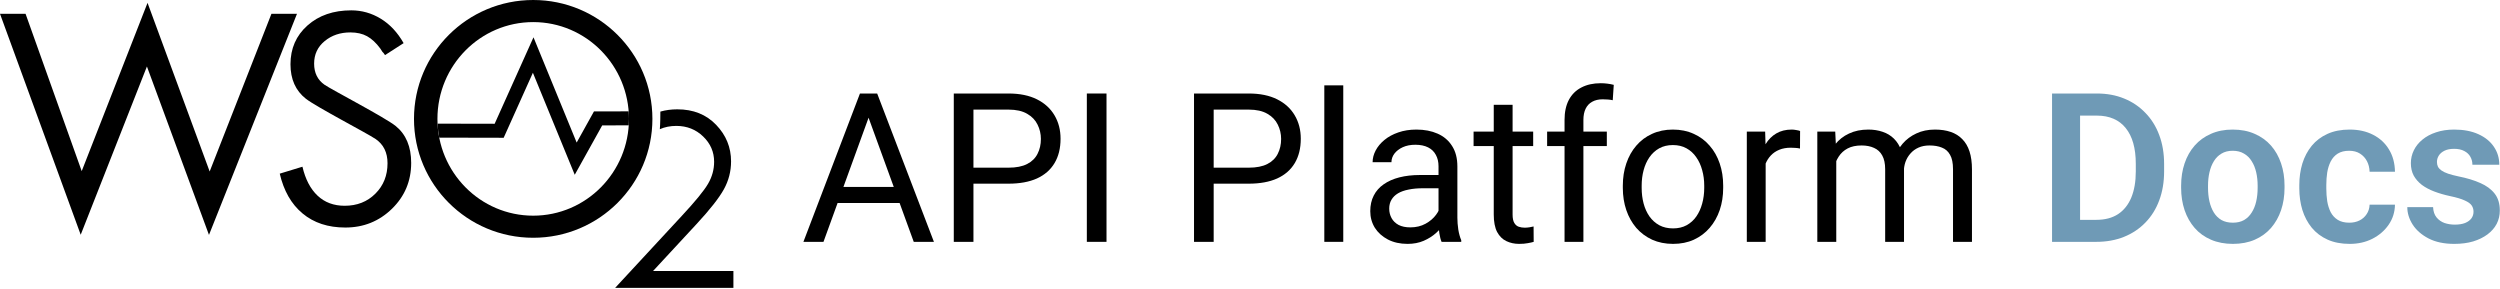
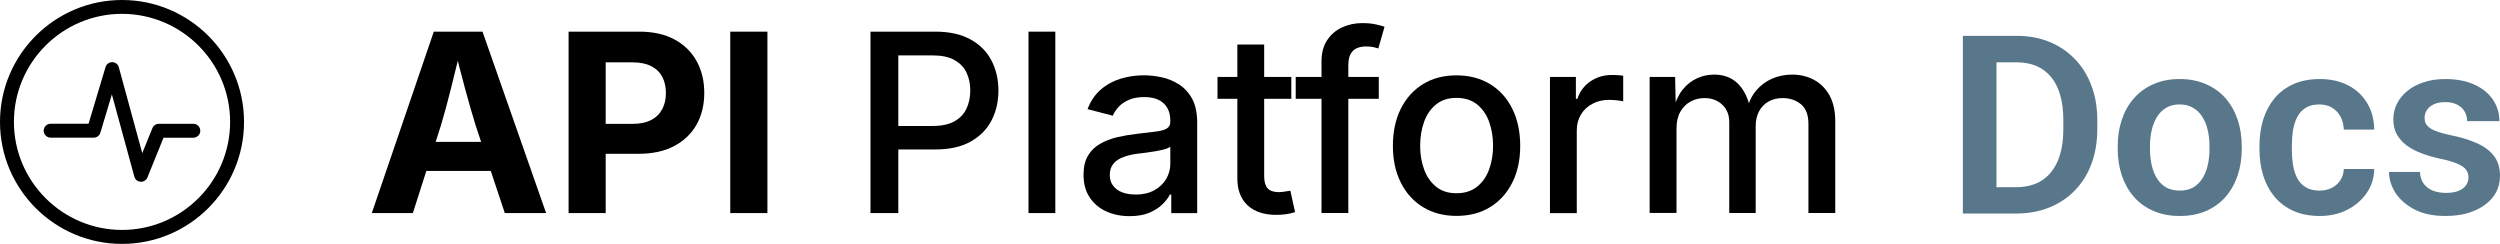
- <svg xmlns="http://www.w3.org/2000/svg" width="2636" height="304" viewBox="0 0 2636 304" fill="none">
-   <path d="M920.055 112.451L868.277 255H847.115L906.734 98.594H920.377L920.055 112.451ZM963.453 255L911.568 112.451L911.246 98.594H924.889L984.723 255H963.453ZM960.768 197.1V214.072H872.896V197.1H960.768Z" fill="black" />
-   <path d="M1063.36 193.662H1021.57V176.797H1063.36C1071.45 176.797 1078 175.508 1083.01 172.93C1088.03 170.352 1091.68 166.771 1093.97 162.188C1096.33 157.604 1097.52 152.376 1097.52 146.504C1097.52 141.133 1096.33 136.084 1093.97 131.357C1091.68 126.631 1088.03 122.835 1083.01 119.971C1078 117.035 1071.45 115.566 1063.36 115.566H1026.4V255H1005.67V98.594H1063.36C1075.17 98.594 1085.16 100.635 1093.33 104.717C1101.49 108.799 1107.68 114.456 1111.91 121.689C1116.14 128.851 1118.25 137.051 1118.25 146.289C1118.25 156.315 1116.14 164.873 1111.91 171.963C1107.68 179.053 1101.49 184.46 1093.33 188.184C1085.16 191.836 1075.17 193.662 1063.36 193.662Z" fill="black" />
-   <path d="M1166.7 98.594V255H1145.96V98.594H1166.7Z" fill="black" />
-   <path d="M1316.66 193.662H1274.87V176.797H1316.66C1324.75 176.797 1331.3 175.508 1336.31 172.93C1341.33 170.352 1344.98 166.771 1347.27 162.188C1349.63 157.604 1350.82 152.376 1350.82 146.504C1350.82 141.133 1349.63 136.084 1347.27 131.357C1344.98 126.631 1341.33 122.835 1336.31 119.971C1331.3 117.035 1324.75 115.566 1316.66 115.566H1279.7V255H1258.97V98.594H1316.66C1328.47 98.594 1338.46 100.635 1346.63 104.717C1354.79 108.799 1360.99 114.456 1365.21 121.689C1369.44 128.851 1371.55 137.051 1371.55 146.289C1371.55 156.315 1369.44 164.873 1365.21 171.963C1360.99 179.053 1354.79 184.46 1346.63 188.184C1338.46 191.836 1328.47 193.662 1316.66 193.662Z" fill="black" />
-   <path d="M1416.34 90V255H1396.36V90H1416.34Z" fill="black" />
-   <path d="M1516.78 235.127V175.293C1516.78 170.71 1515.85 166.735 1513.99 163.369C1512.2 159.932 1509.48 157.282 1505.83 155.42C1502.17 153.558 1497.66 152.627 1492.29 152.627C1487.28 152.627 1482.87 153.486 1479.08 155.205C1475.35 156.924 1472.42 159.18 1470.27 161.973C1468.19 164.766 1467.15 167.773 1467.15 170.996H1447.28C1447.28 166.842 1448.36 162.725 1450.5 158.643C1452.65 154.561 1455.73 150.872 1459.74 147.578C1463.82 144.212 1468.69 141.562 1474.35 139.629C1480.08 137.624 1486.45 136.621 1493.47 136.621C1501.92 136.621 1509.37 138.053 1515.82 140.918C1522.33 143.783 1527.42 148.115 1531.07 153.916C1534.79 159.645 1536.66 166.842 1536.66 175.508V229.648C1536.66 233.516 1536.98 237.633 1537.62 242.002C1538.34 246.37 1539.38 250.13 1540.74 253.281V255H1520.01C1519 252.708 1518.22 249.665 1517.64 245.869C1517.07 242.002 1516.78 238.421 1516.78 235.127ZM1520.22 184.531L1520.44 198.496H1500.35C1494.69 198.496 1489.64 198.962 1485.2 199.893C1480.76 200.752 1477.04 202.077 1474.03 203.867C1471.02 205.658 1468.73 207.913 1467.15 210.635C1465.58 213.285 1464.79 216.4 1464.79 219.98C1464.79 223.633 1465.61 226.963 1467.26 229.971C1468.91 232.979 1471.38 235.378 1474.67 237.168C1478.04 238.887 1482.16 239.746 1487.03 239.746C1493.11 239.746 1498.49 238.457 1503.14 235.879C1507.8 233.301 1511.48 230.15 1514.21 226.426C1517 222.702 1518.5 219.085 1518.72 215.576L1527.2 225.137C1526.7 228.145 1525.34 231.475 1523.12 235.127C1520.9 238.779 1517.93 242.288 1514.21 245.654C1510.55 248.949 1506.18 251.706 1501.1 253.926C1496.09 256.074 1490.43 257.148 1484.13 257.148C1476.25 257.148 1469.34 255.609 1463.39 252.529C1457.52 249.45 1452.94 245.332 1449.64 240.176C1446.42 234.948 1444.81 229.111 1444.81 222.666C1444.81 216.436 1446.03 210.957 1448.46 206.23C1450.9 201.432 1454.41 197.458 1458.99 194.307C1463.57 191.084 1469.09 188.649 1475.53 187.002C1481.98 185.355 1489.18 184.531 1497.12 184.531H1520.22Z" fill="black" />
-   <path d="M1616.58 138.77V154.023H1553.74V138.77H1616.58ZM1575.01 110.518H1594.88V226.211C1594.88 230.15 1595.49 233.122 1596.71 235.127C1597.92 237.132 1599.5 238.457 1601.43 239.102C1603.37 239.746 1605.44 240.068 1607.66 240.068C1609.31 240.068 1611.03 239.925 1612.82 239.639C1614.68 239.281 1616.08 238.994 1617.01 238.779L1617.12 255C1615.54 255.501 1613.46 255.967 1610.88 256.396C1608.38 256.898 1605.33 257.148 1601.75 257.148C1596.88 257.148 1592.41 256.182 1588.33 254.248C1584.24 252.314 1580.99 249.092 1578.55 244.58C1576.19 239.997 1575.01 233.838 1575.01 226.104V110.518Z" fill="black" />
-   <path d="M1669.54 255H1649.66V126.523C1649.66 118.145 1651.17 111.09 1654.18 105.361C1657.26 99.561 1661.66 95.192 1667.39 92.256C1673.12 89.248 1679.92 87.744 1687.8 87.744C1690.09 87.744 1692.38 87.887 1694.67 88.174C1697.04 88.46 1699.33 88.89 1701.55 89.463L1700.47 105.684C1698.97 105.326 1697.25 105.075 1695.32 104.932C1693.46 104.788 1691.59 104.717 1689.73 104.717C1685.51 104.717 1681.85 105.576 1678.78 107.295C1675.77 108.942 1673.48 111.377 1671.9 114.6C1670.32 117.822 1669.54 121.797 1669.54 126.523V255ZM1694.24 138.77V154.023H1631.29V138.77H1694.24Z" fill="black" />
-   <path d="M1711.11 198.174V195.703C1711.11 187.324 1712.33 179.554 1714.76 172.393C1717.2 165.16 1720.71 158.893 1725.29 153.594C1729.87 148.223 1735.42 144.069 1741.94 141.133C1748.46 138.125 1755.76 136.621 1763.85 136.621C1772.02 136.621 1779.36 138.125 1785.88 141.133C1792.46 144.069 1798.05 148.223 1802.63 153.594C1807.29 158.893 1810.83 165.16 1813.27 172.393C1815.7 179.554 1816.92 187.324 1816.92 195.703V198.174C1816.92 206.553 1815.7 214.323 1813.27 221.484C1810.83 228.646 1807.29 234.912 1802.63 240.283C1798.05 245.583 1792.5 249.736 1785.98 252.744C1779.54 255.68 1772.23 257.148 1764.07 257.148C1755.9 257.148 1748.56 255.68 1742.05 252.744C1735.53 249.736 1729.94 245.583 1725.29 240.283C1720.71 234.912 1717.2 228.646 1714.76 221.484C1712.33 214.323 1711.11 206.553 1711.11 198.174ZM1730.98 195.703V198.174C1730.98 203.975 1731.66 209.453 1733.02 214.609C1734.38 219.694 1736.43 224.206 1739.15 228.145C1741.94 232.083 1745.41 235.199 1749.57 237.49C1753.72 239.71 1758.55 240.82 1764.07 240.82C1769.51 240.82 1774.27 239.71 1778.36 237.49C1782.51 235.199 1785.95 232.083 1788.67 228.145C1791.39 224.206 1793.43 219.694 1794.79 214.609C1796.22 209.453 1796.94 203.975 1796.94 198.174V195.703C1796.94 189.974 1796.22 184.567 1794.79 179.482C1793.43 174.326 1791.35 169.779 1788.56 165.84C1785.84 161.829 1782.4 158.678 1778.25 156.387C1774.17 154.095 1769.37 152.949 1763.85 152.949C1758.41 152.949 1753.61 154.095 1749.46 156.387C1745.38 158.678 1741.94 161.829 1739.15 165.84C1736.43 169.779 1734.38 174.326 1733.02 179.482C1731.66 184.567 1730.98 189.974 1730.98 195.703Z" fill="black" />
-   <path d="M1861.71 157.031V255H1841.84V138.77H1861.18L1861.71 157.031ZM1898.02 138.125L1897.92 156.602C1896.27 156.243 1894.69 156.029 1893.19 155.957C1891.76 155.814 1890.11 155.742 1888.25 155.742C1883.66 155.742 1879.62 156.458 1876.11 157.891C1872.6 159.323 1869.63 161.328 1867.19 163.906C1864.76 166.484 1862.82 169.564 1861.39 173.145C1860.03 176.654 1859.14 180.521 1858.71 184.746L1853.12 187.969C1853.12 180.951 1853.8 174.362 1855.16 168.203C1856.59 162.044 1858.78 156.602 1861.71 151.875C1864.65 147.077 1868.38 143.353 1872.89 140.703C1877.47 137.982 1882.91 136.621 1889.21 136.621C1890.65 136.621 1892.29 136.8 1894.16 137.158C1896.02 137.445 1897.31 137.767 1898.02 138.125Z" fill="black" />
-   <path d="M1936.16 161.865V255H1916.18V138.77H1935.08L1936.16 161.865ZM1932.08 192.48L1922.84 192.158C1922.91 184.209 1923.95 176.868 1925.95 170.137C1927.96 163.333 1930.93 157.425 1934.87 152.412C1938.81 147.399 1943.71 143.532 1949.59 140.811C1955.46 138.018 1962.26 136.621 1970 136.621C1975.44 136.621 1980.45 137.409 1985.04 138.984C1989.62 140.488 1993.59 142.887 1996.96 146.182C2000.32 149.476 2002.94 153.701 2004.8 158.857C2006.66 164.014 2007.59 170.244 2007.59 177.549V255H1987.72V178.516C1987.72 172.428 1986.68 167.559 1984.61 163.906C1982.6 160.254 1979.74 157.604 1976.01 155.957C1972.29 154.238 1967.92 153.379 1962.91 153.379C1957.03 153.379 1952.13 154.417 1948.19 156.494C1944.25 158.571 1941.1 161.436 1938.74 165.088C1936.37 168.74 1934.65 172.93 1933.58 177.656C1932.58 182.311 1932.08 187.253 1932.08 192.48ZM2007.38 181.523L1994.06 185.605C1994.13 179.232 1995.17 173.109 1997.17 167.236C1999.25 161.364 2002.22 156.136 2006.09 151.553C2010.03 146.969 2014.86 143.353 2020.59 140.703C2026.32 137.982 2032.87 136.621 2040.25 136.621C2046.48 136.621 2051.99 137.445 2056.79 139.092C2061.66 140.739 2065.74 143.281 2069.04 146.719C2072.4 150.085 2074.95 154.417 2076.67 159.717C2078.38 165.016 2079.24 171.318 2079.24 178.623V255H2059.26V178.408C2059.26 171.891 2058.23 166.842 2056.15 163.262C2054.14 159.609 2051.28 157.067 2047.55 155.635C2043.9 154.131 2039.53 153.379 2034.45 153.379C2030.08 153.379 2026.21 154.131 2022.85 155.635C2019.48 157.139 2016.65 159.215 2014.36 161.865C2012.07 164.443 2010.32 167.415 2009.1 170.781C2007.95 174.147 2007.38 177.728 2007.38 181.523Z" fill="black" />
-   <path d="M2210.41 255H2176.68L2176.89 231.797H2210.41C2219.5 231.797 2227.13 229.792 2233.29 225.781C2239.45 221.699 2244.1 215.863 2247.25 208.271C2250.4 200.609 2251.98 191.442 2251.98 180.771V172.715C2251.98 164.479 2251.08 157.21 2249.29 150.908C2247.5 144.606 2244.85 139.307 2241.34 135.01C2237.91 130.713 2233.65 127.454 2228.56 125.234C2223.48 123.014 2217.64 121.904 2211.05 121.904H2176.03V98.594H2211.05C2221.51 98.594 2231.03 100.348 2239.62 103.857C2248.29 107.367 2255.77 112.415 2262.08 119.004C2268.45 125.521 2273.32 133.327 2276.69 142.422C2280.12 151.517 2281.84 161.686 2281.84 172.93V180.771C2281.84 191.943 2280.12 202.113 2276.69 211.279C2273.32 220.374 2268.45 228.18 2262.08 234.697C2255.77 241.214 2248.25 246.227 2239.52 249.736C2230.78 253.245 2221.08 255 2210.41 255ZM2193.22 98.594V255H2163.68V98.594H2193.22Z" fill="#6F9AB6" />
-   <path d="M2299.78 198.066V195.811C2299.78 187.288 2301 179.447 2303.43 172.285C2305.87 165.052 2309.41 158.786 2314.07 153.486C2318.72 148.187 2324.42 144.069 2331.15 141.133C2337.88 138.125 2345.54 136.621 2354.14 136.621C2362.87 136.621 2370.61 138.125 2377.34 141.133C2384.14 144.069 2389.87 148.187 2394.53 153.486C2399.18 158.786 2402.73 165.052 2405.16 172.285C2407.6 179.447 2408.81 187.288 2408.81 195.811V198.066C2408.81 206.517 2407.6 214.359 2405.16 221.592C2402.73 228.753 2399.18 235.02 2394.53 240.391C2389.87 245.69 2384.18 249.808 2377.45 252.744C2370.72 255.68 2363.02 257.148 2354.35 257.148C2345.76 257.148 2338.06 255.68 2331.26 252.744C2324.45 249.808 2318.72 245.69 2314.07 240.391C2309.41 235.02 2305.87 228.753 2303.43 221.592C2301 214.359 2299.78 206.517 2299.78 198.066ZM2328.14 195.811V198.066C2328.14 203.151 2328.64 207.913 2329.64 212.354C2330.65 216.794 2332.19 220.697 2334.26 224.062C2336.34 227.428 2339.03 230.078 2342.32 232.012C2345.69 233.874 2349.7 234.805 2354.35 234.805C2358.93 234.805 2362.87 233.874 2366.17 232.012C2369.46 230.078 2372.15 227.428 2374.22 224.062C2376.37 220.697 2377.95 216.794 2378.95 212.354C2379.95 207.913 2380.46 203.151 2380.46 198.066V195.811C2380.46 190.798 2379.95 186.107 2378.95 181.738C2377.95 177.298 2376.37 173.395 2374.22 170.029C2372.15 166.592 2369.43 163.906 2366.06 161.973C2362.77 159.967 2358.79 158.965 2354.14 158.965C2349.55 158.965 2345.61 159.967 2342.32 161.973C2339.03 163.906 2336.34 166.592 2334.26 170.029C2332.19 173.395 2330.65 177.298 2329.64 181.738C2328.64 186.107 2328.14 190.798 2328.14 195.811Z" fill="#6F9AB6" />
-   <path d="M2477.13 234.805C2481.15 234.805 2484.73 234.017 2487.88 232.441C2491.03 230.866 2493.53 228.646 2495.4 225.781C2497.33 222.917 2498.37 219.587 2498.51 215.791H2525.26C2525.12 223.669 2522.9 230.723 2518.6 236.953C2514.3 243.184 2508.57 248.125 2501.41 251.777C2494.32 255.358 2486.37 257.148 2477.56 257.148C2468.61 257.148 2460.81 255.645 2454.15 252.637C2447.49 249.629 2441.94 245.439 2437.5 240.068C2433.13 234.697 2429.83 228.467 2427.61 221.377C2425.46 214.287 2424.39 206.696 2424.39 198.604V195.166C2424.39 187.074 2425.46 179.482 2427.61 172.393C2429.83 165.303 2433.13 159.072 2437.5 153.701C2441.94 148.33 2447.49 144.141 2454.15 141.133C2460.81 138.125 2468.58 136.621 2477.46 136.621C2486.84 136.621 2495.07 138.447 2502.16 142.1C2509.33 145.752 2514.91 150.908 2518.92 157.568C2523 164.229 2525.12 172.07 2525.26 181.094H2498.51C2498.37 176.94 2497.44 173.216 2495.72 169.922C2494 166.628 2491.57 163.978 2488.41 161.973C2485.26 159.967 2481.43 158.965 2476.92 158.965C2472.12 158.965 2468.11 159.967 2464.89 161.973C2461.74 163.978 2459.27 166.735 2457.48 170.244C2455.76 173.682 2454.54 177.549 2453.82 181.846C2453.18 186.071 2452.86 190.511 2452.86 195.166V198.604C2452.86 203.33 2453.18 207.842 2453.82 212.139C2454.54 216.436 2455.76 220.303 2457.48 223.74C2459.27 227.106 2461.74 229.792 2464.89 231.797C2468.11 233.802 2472.19 234.805 2477.13 234.805Z" fill="#6F9AB6" />
-   <path d="M2608.08 223.203C2608.08 220.768 2607.44 218.584 2606.15 216.65C2604.86 214.717 2602.42 212.962 2598.84 211.387C2595.33 209.74 2590.18 208.2 2583.38 206.768C2577.36 205.479 2571.81 203.867 2566.72 201.934C2561.64 200 2557.27 197.673 2553.62 194.951C2549.97 192.158 2547.1 188.9 2545.03 185.176C2543.02 181.38 2542.02 177.012 2542.02 172.07C2542.02 167.272 2543.06 162.76 2545.13 158.535C2547.21 154.238 2550.22 150.479 2554.16 147.256C2558.1 143.962 2562.89 141.383 2568.55 139.521C2574.21 137.588 2580.58 136.621 2587.67 136.621C2597.55 136.621 2606.04 138.232 2613.13 141.455C2620.29 144.678 2625.77 149.118 2629.57 154.775C2633.36 160.361 2635.26 166.663 2635.26 173.682H2606.9C2606.9 170.602 2606.18 167.809 2604.75 165.303C2603.39 162.796 2601.28 160.791 2598.41 159.287C2595.55 157.712 2591.93 156.924 2587.56 156.924C2583.63 156.924 2580.3 157.568 2577.57 158.857C2574.92 160.146 2572.92 161.829 2571.56 163.906C2570.2 165.983 2569.52 168.275 2569.52 170.781C2569.52 172.643 2569.88 174.326 2570.59 175.83C2571.38 177.262 2572.63 178.587 2574.35 179.805C2576.07 181.022 2578.4 182.132 2581.33 183.135C2584.34 184.137 2588.03 185.104 2592.4 186.035C2601.06 187.754 2608.62 190.046 2615.06 192.91C2621.58 195.703 2626.67 199.427 2630.32 204.082C2633.97 208.737 2635.8 214.681 2635.8 221.914C2635.8 227.07 2634.69 231.797 2632.47 236.094C2630.25 240.319 2627.02 244.007 2622.8 247.158C2618.57 250.309 2613.52 252.78 2607.65 254.57C2601.78 256.289 2595.16 257.148 2587.78 257.148C2577.11 257.148 2568.09 255.251 2560.71 251.455C2553.33 247.588 2547.75 242.718 2543.95 236.846C2540.16 230.902 2538.26 224.743 2538.26 218.369H2565.44C2565.65 222.881 2566.87 226.497 2569.09 229.219C2571.31 231.94 2574.1 233.91 2577.47 235.127C2580.9 236.273 2584.52 236.846 2588.32 236.846C2592.61 236.846 2596.23 236.273 2599.17 235.127C2602.1 233.91 2604.32 232.298 2605.83 230.293C2607.33 228.216 2608.08 225.853 2608.08 223.203Z" fill="#6F9AB6" />
-   <path d="M286.207 14.55L221.072 180.83L155.568 3.001L86.153 180.437L26.947 14.55H0L85.096 247.515L154.916 70.079L220.346 247.699L313.141 14.55H286.207Z" fill="black" />
-   <path d="M417.263 132.913C406.403 124.034 349.484 94.467 342.167 89.351C334.873 84.259 331.208 76.831 331.208 67.09C331.208 57.349 334.923 49.404 342.339 43.329C349.755 37.204 358.782 34.178 369.421 34.178C376.271 34.178 382.138 35.494 387.02 38.175C391.891 40.844 396.552 45.173 400.967 51.151L403.304 54.779C403.956 55.246 404.866 56.353 405.973 58.099L425.577 45.481C419.145 34.178 411.126 25.594 401.472 19.715C391.842 13.848 381.486 10.909 370.417 10.909C351.575 10.909 336.165 16.21 324.198 26.86C312.243 37.499 306.279 51.151 306.279 67.766C306.279 83.484 311.678 95.623 322.538 104.134C333.41 112.657 387.562 140.772 395.986 146.541C404.411 152.284 408.605 160.82 408.605 172.122C408.605 184.975 404.374 195.65 395.826 204.161C387.291 212.721 376.48 216.964 363.431 216.964C351.92 216.964 342.388 213.422 334.861 206.325C327.322 199.229 321.996 189.07 318.897 175.775L294.964 183.093C297.054 192.059 300.092 200.053 304.04 207.026C308.086 214.135 313.104 220.162 319.069 225.106C330.913 234.982 345.93 239.914 364.108 239.914C383.38 239.914 399.75 233.297 413.291 220.125C426.795 206.94 433.547 190.829 433.547 171.753C433.547 154.707 428.123 141.744 417.263 132.901V132.913Z" fill="black" />
-   <path d="M696.3 117.663C701.884 116.077 707.812 115.277 714.158 115.277C731.044 115.277 744.708 120.738 755.125 131.66C765.579 142.532 770.831 155.384 770.831 170.192C770.831 180.597 768.322 190.35 763.316 199.463C758.335 208.564 748.644 220.937 734.23 236.47L688.552 285.776H773.303V303.511H648.617L718.77 227.75C732.987 212.488 742.248 201.197 746.541 193.83C750.845 186.488 752.973 178.715 752.973 170.585C752.973 160.254 749.136 151.362 741.412 143.921C733.725 136.493 724.292 132.754 713.125 132.754C706.742 132.754 700.949 133.91 695.722 136.222C696.177 131.77 696.349 119.324 696.288 117.663H696.3Z" fill="black" />
-   <path d="M562.205 0C492.778 0 436.511 56.12 436.511 125.35C436.511 194.58 492.791 250.7 562.205 250.7C631.62 250.7 687.9 194.58 687.9 125.35C687.9 56.12 631.632 0 562.205 0ZM562.205 227.406C506.442 227.406 461.232 181.716 461.232 125.35C461.232 68.984 506.442 23.294 562.205 23.294C617.968 23.294 663.179 68.984 663.179 125.35C663.179 181.716 617.968 227.406 562.205 227.406Z" fill="black" />
-   <path d="M662.859 117.405L626.27 117.491L608.031 150.316L562.513 39.344L521.558 130.503L461.367 130.38C461.613 135.398 462.216 140.33 463.15 145.126L531.077 145.274L561.886 76.708L606.014 184.286L634.953 132.225L662.945 132.151C663.093 129.9 663.191 127.637 663.191 125.362C663.191 122.681 663.056 120.037 662.859 117.405Z" fill="black" />
+ <svg xmlns="http://www.w3.org/2000/svg" width="5371" height="524" viewBox="0 0 5371 524" fill="none">
+   <path d="M302.884 390.464C302.884 390.464 302.335 390.464 302.061 390.464C295.614 390.052 290.264 385.665 288.618 379.496L240.332 202.772L215.64 285.17C213.72 291.477 207.958 295.727 201.374 295.727H108.78C100.55 295.727 93.828 289.009 93.828 280.783C93.828 272.557 100.55 265.839 108.78 265.839H190.263L226.752 144.093C228.672 137.787 234.433 133.536 241.018 133.536C241.018 133.536 241.018 133.536 241.155 133.536C247.739 133.536 253.638 138.061 255.284 144.504L305.628 329.042L327.439 275.299C329.771 269.678 335.12 265.976 341.293 265.976H415.368C423.599 265.976 430.32 272.694 430.32 280.92C430.32 289.146 423.599 295.864 415.368 295.864H351.307L316.739 381.278C314.407 386.899 308.92 390.601 302.884 390.601V390.464Z" fill="black" />
+   <path d="M262.143 524C117.56 524 0 406.504 0 262C0 117.496 117.56 0 262.143 0C406.726 0 524.286 117.496 524.286 262C524.286 406.504 406.726 524 262.143 524ZM262.143 29.751C134.021 29.751 29.904 133.948 29.904 261.863C29.904 389.778 134.158 493.975 262.143 493.975C390.128 493.975 494.381 389.778 494.381 261.863C494.381 133.948 390.128 29.751 262.143 29.751Z" fill="black" />
+   <path d="M798.774 457.78L931.972 68.002H1036.64L1173.26 457.78H1084.51L1021.96 269.677C1014.41 245.41 1006.87 218.95 999.051 190.022C991.232 161.093 983.139 129.56 974.634 95.422H992.192C983.824 129.834 976.005 161.505 968.735 190.57C961.465 219.635 954.332 245.959 947.199 269.677L886.978 457.78H798.774ZM882.04 367.293V304.775H1090.14V367.293H882.04Z" fill="black" />
+   <path d="M1221.55 457.78V68.002H1373.68C1403.31 68.002 1428.55 73.623 1449.26 84.865C1469.98 96.107 1485.89 111.6 1496.72 131.479C1507.56 151.222 1513.05 173.981 1513.05 199.619C1513.05 225.257 1507.56 248.152 1496.45 267.758C1485.34 287.363 1469.29 302.719 1448.3 313.824C1427.31 324.929 1401.8 330.413 1371.76 330.413H1273.81V266.113H1358.86C1375.32 266.113 1388.77 263.234 1399.33 257.612C1409.89 251.991 1417.71 244.176 1422.92 234.168C1428.14 224.16 1430.61 212.78 1430.61 199.619C1430.61 186.457 1428 175.078 1422.92 165.206C1417.71 155.335 1409.89 147.657 1399.19 142.173C1388.49 136.689 1375.05 133.947 1358.59 133.947H1301.25V457.78H1221.41H1221.55Z" fill="black" />
+   <path d="M1648.72 68.002V457.78H1568.88V68.002H1648.72Z" fill="black" />
+   <path d="M1870.12 457.78V68.002H2009.9C2039.94 68.002 2064.91 73.623 2085.07 84.728C2105.24 95.833 2120.19 111.051 2130.07 129.971C2139.94 149.028 2145.02 170.553 2145.02 194.546C2145.02 218.539 2139.94 240.201 2129.93 259.258C2119.91 278.315 2104.82 293.396 2084.8 304.501C2064.77 315.606 2039.67 321.09 2009.35 321.09H1913.88V270.637H2003.59C2022.79 270.637 2038.29 267.347 2050.23 260.766C2062.16 254.185 2070.81 245.136 2076.29 233.62C2081.78 222.103 2084.52 209.079 2084.52 194.683C2084.52 180.287 2081.78 166.989 2076.29 155.609C2070.81 144.23 2062.03 135.318 2050.09 128.737C2038.16 122.157 2022.52 119.003 2003.18 119.003H1929.93V457.78H1870.25H1870.12Z" fill="black" />
+   <path d="M2267.24 68.002V457.78H2209.63V68.002H2267.24Z" fill="black" />
+   <path d="M2426.64 464.361C2408.12 464.361 2391.38 460.933 2376.43 454.078C2361.48 447.223 2349.55 437.078 2340.9 423.916C2332.12 410.617 2327.87 394.439 2327.87 375.245C2327.87 358.656 2331.03 345.083 2337.47 334.389C2343.78 323.695 2352.43 315.332 2363.4 309.026C2374.38 302.719 2386.45 298.057 2399.75 294.904C2413.06 291.751 2426.64 289.42 2440.49 287.775C2457.78 285.718 2471.77 283.936 2482.61 282.702C2493.44 281.468 2501.4 279.275 2506.61 276.121C2511.83 272.968 2514.29 268.169 2514.29 261.314V259.806C2514.29 248.838 2512.24 239.515 2507.98 232.112C2503.73 224.571 2497.56 218.813 2489.33 214.7C2481.1 210.587 2470.67 208.53 2458.33 208.53C2445.98 208.53 2434.6 210.45 2425.54 214.426C2416.49 218.402 2408.94 223.337 2403.32 229.507C2397.7 235.676 2393.44 241.983 2390.7 248.564L2336.51 234.443C2343.1 217.031 2352.7 202.909 2365.05 192.353C2377.39 181.659 2391.66 173.981 2407.71 169.045C2423.76 164.11 2440.36 161.779 2457.37 161.779C2469.3 161.779 2481.78 163.15 2495.09 165.892C2508.4 168.634 2520.88 173.707 2532.54 181.11C2544.2 188.514 2553.8 198.796 2561.07 211.958C2568.34 225.12 2572.05 242.532 2572.05 263.782V457.917H2516.35V417.884H2513.47C2509.63 425.424 2504.01 432.691 2496.46 439.82C2488.92 446.949 2479.45 452.844 2468.07 457.506C2456.68 462.167 2442.96 464.361 2427.05 464.361H2426.64ZM2439.4 418.021C2455.03 418.021 2468.48 415.005 2479.73 408.835C2490.97 402.665 2499.48 394.577 2505.38 384.568C2511.28 374.423 2514.29 363.729 2514.29 352.349V314.921C2512.24 316.977 2508.26 318.897 2502.36 320.542C2496.46 322.187 2489.88 323.695 2482.33 324.929C2474.79 326.163 2467.65 327.26 2460.66 328.22C2453.66 329.179 2447.9 329.728 2443.37 330.276C2432.54 331.647 2422.66 333.978 2413.61 337.405C2404.55 340.696 2397.42 345.357 2392.21 351.527C2387 357.696 2384.25 365.785 2384.25 375.794C2384.25 384.979 2386.58 392.794 2391.52 399.101C2396.32 405.408 2402.77 410.069 2411 413.222C2419.23 416.376 2428.7 417.884 2439.53 417.884L2439.4 418.021Z" fill="black" />
+   <path d="M2774.24 165.343V212.232H2615.67V165.343H2774.24ZM2658.33 95.696H2715.94V378.81C2715.94 390.463 2718.41 399.101 2723.35 404.585C2728.29 410.069 2736.52 412.811 2747.77 412.811C2750.79 412.811 2754.63 412.399 2759.56 411.714C2764.5 411.028 2768.62 410.343 2772.18 409.657L2782.34 455.723C2776.16 457.78 2769.72 459.288 2762.72 460.248C2755.72 461.207 2748.87 461.619 2742.01 461.619C2715.53 461.619 2694.95 454.764 2680.28 441.054C2665.6 427.343 2658.33 408.149 2658.33 383.334V95.559V95.696Z" fill="black" />
+   <path d="M2962.17 165.344V212.232H2783.71V165.344H2962.17ZM2839.13 457.78V131.754C2839.13 113.657 2843.24 98.438 2851.34 86.236C2859.43 74.034 2870.13 64.849 2883.43 58.816C2896.74 52.784 2911.01 49.63 2926.37 49.63C2938.03 49.63 2948.04 50.59 2956.27 52.51C2964.51 54.429 2970.68 56.074 2974.52 57.445L2961.21 104.059C2958.47 103.237 2955.04 102.277 2950.92 101.317C2946.81 100.358 2941.73 99.809 2935.56 99.809C2921.98 99.809 2912.1 103.237 2905.93 109.955C2899.76 116.81 2896.74 126.544 2896.74 139.569V457.643H2839.13V457.78Z" fill="black" />
+   <path d="M3129.12 463.813C3101.68 463.813 3077.81 457.506 3057.24 445.03C3036.66 432.417 3020.75 414.868 3009.5 392.246C2998.11 369.624 2992.49 343.164 2992.49 313.276C2992.49 283.388 2998.11 256.379 3009.5 233.62C3020.88 210.861 3036.8 193.175 3057.24 180.699C3077.68 168.086 3101.68 161.916 3129.12 161.916C3156.55 161.916 3180.69 168.223 3201.27 180.699C3221.85 193.312 3237.76 210.861 3249.01 233.62C3260.26 256.379 3266.02 282.976 3266.02 313.276C3266.02 343.575 3260.39 369.624 3249.01 392.246C3237.62 414.868 3221.71 432.554 3201.27 445.03C3180.83 457.643 3156.69 463.813 3129.12 463.813ZM3129.12 415.142C3146.95 415.142 3161.63 410.48 3173.29 401.158C3184.95 391.835 3193.59 379.496 3199.21 364.003C3204.84 348.511 3207.72 331.647 3207.72 313.139C3207.72 294.63 3204.84 277.355 3199.21 261.726C3193.59 246.096 3184.95 233.62 3173.29 224.297C3161.63 214.974 3146.95 210.313 3129.12 210.313C3111.28 210.313 3096.88 214.974 3085.36 224.297C3073.83 233.62 3065.19 246.096 3059.57 261.589C3053.94 277.081 3051.06 294.219 3051.06 313.139C3051.06 332.059 3053.94 348.511 3059.57 364.003C3065.19 379.496 3073.83 391.835 3085.36 401.158C3096.88 410.48 3111.42 415.142 3129.12 415.142Z" fill="black" />
+   <path d="M3329.94 457.78V165.344H3385.63V212.369H3388.79C3394.14 196.328 3403.6 183.715 3417.05 174.667C3430.49 165.618 3445.72 161.094 3462.86 161.094C3466.57 161.094 3470.68 161.094 3475.48 161.505C3480.15 161.779 3484.13 162.19 3487.28 162.739V217.716C3485.22 217.031 3481.11 216.345 3475.21 215.66C3469.31 214.974 3463.28 214.563 3457.1 214.563C3443.8 214.563 3431.86 217.305 3421.3 222.926C3410.6 228.547 3402.37 236.225 3396.47 246.096C3390.57 255.967 3387.55 267.347 3387.55 280.234V457.917H3329.94V457.78Z" fill="black" />
+   <path d="M3544.07 457.78V165.343H3598.81L3600.31 233.071H3595.93C3600.04 216.482 3606.62 202.909 3615.27 192.215C3624.05 181.521 3634.2 173.57 3645.86 168.223C3657.52 162.876 3669.73 160.271 3682.48 160.271C3703.75 160.271 3720.89 166.852 3734.06 180.013C3747.09 193.175 3756.01 211.547 3760.54 235.128H3753.27C3757.11 219.087 3763.69 205.514 3773.16 194.272C3782.62 183.167 3794.01 174.666 3807.31 168.908C3820.62 163.15 3834.89 160.271 3850.11 160.271C3867.4 160.271 3883.03 163.972 3897.16 171.513C3911.16 179.054 3922.27 190.159 3930.5 204.966C3938.73 219.773 3942.84 238.281 3942.84 260.354V457.643H3885.23V266.113C3885.23 246.644 3879.74 232.386 3868.9 223.748C3858.07 215.111 3845.17 210.724 3830.36 210.724C3818.29 210.724 3808 213.192 3799.22 218.264C3790.44 223.337 3783.72 230.329 3779.05 239.378C3774.39 248.427 3771.92 258.709 3771.92 270.363V457.643H3715.13V262.548C3715.13 246.781 3710.06 234.305 3700.04 224.845C3690.03 215.385 3677.27 210.724 3661.77 210.724C3651.07 210.724 3641.19 213.192 3632 218.127C3622.81 223.063 3615.54 230.466 3610.05 240.064C3604.57 249.661 3601.82 261.588 3601.82 275.71V457.506H3544.21L3544.07 457.78Z" fill="black" />
+   <path d="M4331.22 458.756H4248.77L4249.3 402.122H4331.22C4353.45 402.122 4372.09 397.228 4387.15 387.439C4402.2 377.476 4413.58 363.23 4421.28 344.701C4428.98 325.998 4432.83 303.624 4432.83 277.579V257.915C4432.83 237.813 4430.65 220.071 4426.27 204.689C4421.89 189.307 4415.42 176.372 4406.84 165.884C4398.44 155.396 4388.02 147.443 4375.59 142.024C4363.16 136.606 4348.9 133.896 4332.79 133.896H4247.2V77H4332.79C4358.35 77 4381.63 81.282 4402.64 89.848C4423.82 98.413 4442.11 110.736 4457.52 126.817C4473.09 142.724 4485 161.776 4493.22 183.976C4501.63 206.175 4505.83 230.996 4505.83 258.439V277.579C4505.83 304.848 4501.63 329.669 4493.22 352.043C4485 374.242 4473.09 393.295 4457.52 409.201C4442.11 425.108 4423.73 437.344 4402.38 445.909C4381.02 454.474 4357.3 458.756 4331.22 458.756ZM4289.21 77V458.756H4217V77H4289.21Z" fill="#59778B" />
+   <path d="M4549.68 319.793V314.287C4549.68 293.486 4552.65 274.346 4558.61 256.866C4564.56 239.211 4573.22 223.917 4584.6 210.982C4595.98 198.047 4609.89 187.996 4626.35 180.829C4642.8 173.488 4661.53 169.817 4682.54 169.817C4703.89 169.817 4722.8 173.488 4739.25 180.829C4755.88 187.996 4769.89 198.047 4781.27 210.982C4792.64 223.917 4801.31 239.211 4807.26 256.866C4813.21 274.346 4816.19 293.486 4816.19 314.287V319.793C4816.19 340.419 4813.21 359.559 4807.26 377.213C4801.31 394.693 4792.64 409.988 4781.27 423.098C4769.89 436.033 4755.97 446.083 4739.52 453.25C4723.06 460.417 4704.24 464 4683.06 464C4662.06 464 4643.24 460.417 4626.61 453.25C4609.98 446.083 4595.98 436.033 4584.6 423.098C4573.22 409.988 4564.56 394.693 4558.61 377.213C4552.65 359.559 4549.68 340.419 4549.68 319.793ZM4619 314.287V319.793C4619 332.203 4620.22 343.827 4622.67 354.665C4625.12 365.502 4628.89 375.028 4633.96 383.244C4639.04 391.459 4645.6 397.927 4653.66 402.646C4661.88 407.191 4671.69 409.463 4683.06 409.463C4694.27 409.463 4703.89 407.191 4711.95 402.646C4720 397.927 4726.56 391.459 4731.64 383.244C4736.89 375.028 4740.74 365.502 4743.19 354.665C4745.64 343.827 4746.87 332.203 4746.87 319.793V314.287C4746.87 302.051 4745.64 290.602 4743.19 279.939C4740.74 269.102 4736.89 259.575 4731.64 251.36C4726.56 242.97 4719.91 236.415 4711.68 231.695C4703.63 226.801 4693.92 224.354 4682.54 224.354C4671.34 224.354 4661.71 226.801 4653.66 231.695C4645.6 236.415 4639.04 242.97 4633.96 251.36C4628.89 259.575 4625.12 269.102 4622.67 279.939C4620.22 290.602 4619 302.051 4619 314.287Z" fill="#59778B" />
+   <path d="M4983.18 409.463C4992.99 409.463 5001.74 407.541 5009.44 403.695C5017.14 399.85 5023.27 394.431 5027.82 387.439C5032.55 380.447 5035.08 372.319 5035.43 363.055H5100.81C5100.46 382.283 5095.04 399.5 5084.53 414.707C5074.03 429.915 5060.03 441.976 5042.52 450.89C5025.19 459.63 5005.76 464 4984.23 464C4962.35 464 4943.27 460.329 4926.99 452.988C4910.71 445.646 4897.15 435.421 4886.29 422.311C4875.62 409.201 4867.56 393.994 4862.14 376.689C4856.89 359.384 4854.26 340.856 4854.26 321.104V312.713C4854.26 292.961 4856.89 274.433 4862.14 257.128C4867.56 239.823 4875.62 224.616 4886.29 211.506C4897.15 198.396 4910.71 188.171 4926.99 180.829C4943.27 173.488 4962.26 169.817 4983.97 169.817C5006.9 169.817 5027.03 174.274 5044.36 183.189C5061.87 192.104 5075.52 204.689 5085.32 220.945C5095.3 237.201 5100.46 256.341 5100.81 278.366H5035.43C5035.08 268.228 5032.81 259.138 5028.61 251.098C5024.41 243.057 5018.45 236.589 5010.75 231.695C5003.05 226.801 4993.69 224.354 4982.66 224.354C4970.93 224.354 4961.13 226.801 4953.25 231.695C4945.55 236.589 4939.51 243.319 4935.13 251.884C4930.93 260.274 4927.96 269.713 4926.2 280.201C4924.63 290.514 4923.84 301.352 4923.84 312.713V321.104C4923.84 332.64 4924.63 343.652 4926.2 354.14C4927.96 364.628 4930.93 374.067 4935.13 382.457C4939.51 390.673 4945.55 397.228 4953.25 402.122C4961.13 407.016 4971.1 409.463 4983.18 409.463Z" fill="#59778B" />
+   <path d="M5303.26 381.146C5303.26 375.203 5301.68 369.872 5298.53 365.152C5295.38 360.433 5289.43 356.15 5280.68 352.305C5272.1 348.285 5259.49 344.526 5242.87 341.03C5228.16 337.884 5214.6 333.951 5202.17 329.232C5189.74 324.512 5179.06 318.831 5170.13 312.189C5161.21 305.372 5154.2 297.419 5149.13 288.329C5144.23 279.065 5141.78 268.402 5141.78 256.341C5141.78 244.63 5144.31 233.618 5149.39 223.305C5154.47 212.817 5161.82 203.64 5171.45 195.774C5181.07 187.734 5192.8 181.441 5206.63 176.896C5220.46 172.177 5236.04 169.817 5253.37 169.817C5277.52 169.817 5298.27 173.75 5315.6 181.616C5333.1 189.482 5346.49 200.319 5355.77 214.128C5365.05 227.762 5369.69 243.144 5369.69 260.274H5300.37C5300.37 252.758 5298.62 245.941 5295.12 239.823C5291.79 233.705 5286.63 228.811 5279.63 225.14C5272.62 221.295 5263.78 219.372 5253.11 219.372C5243.48 219.372 5235.34 220.945 5228.69 224.091C5222.21 227.238 5217.31 231.346 5213.98 236.415C5210.66 241.484 5208.99 247.077 5208.99 253.195C5208.99 257.74 5209.87 261.848 5211.62 265.518C5213.54 269.014 5216.61 272.248 5220.81 275.22C5225.01 278.191 5230.7 280.9 5237.88 283.348C5245.23 285.795 5254.24 288.154 5264.92 290.427C5286.1 294.622 5304.57 300.215 5320.32 307.207C5336.25 314.024 5348.68 323.114 5357.61 334.476C5366.54 345.837 5371 360.346 5371 378C5371 390.585 5368.29 402.122 5362.86 412.61C5357.43 422.923 5349.56 431.925 5339.23 439.616C5328.9 447.307 5316.56 453.337 5302.21 457.707C5287.85 461.902 5271.66 464 5253.63 464C5227.55 464 5205.49 459.368 5187.46 450.104C5169.43 440.665 5155.78 428.778 5146.5 414.445C5137.22 399.937 5132.59 384.904 5132.59 369.348H5199.02C5199.54 380.36 5202.52 389.187 5207.94 395.829C5213.37 402.472 5220.2 407.278 5228.42 410.25C5236.83 413.047 5245.67 414.445 5254.94 414.445C5265.45 414.445 5274.29 413.047 5281.46 410.25C5288.64 407.278 5294.07 403.346 5297.74 398.451C5301.42 393.382 5303.26 387.614 5303.26 381.146Z" fill="#59778B" />
</svg>
